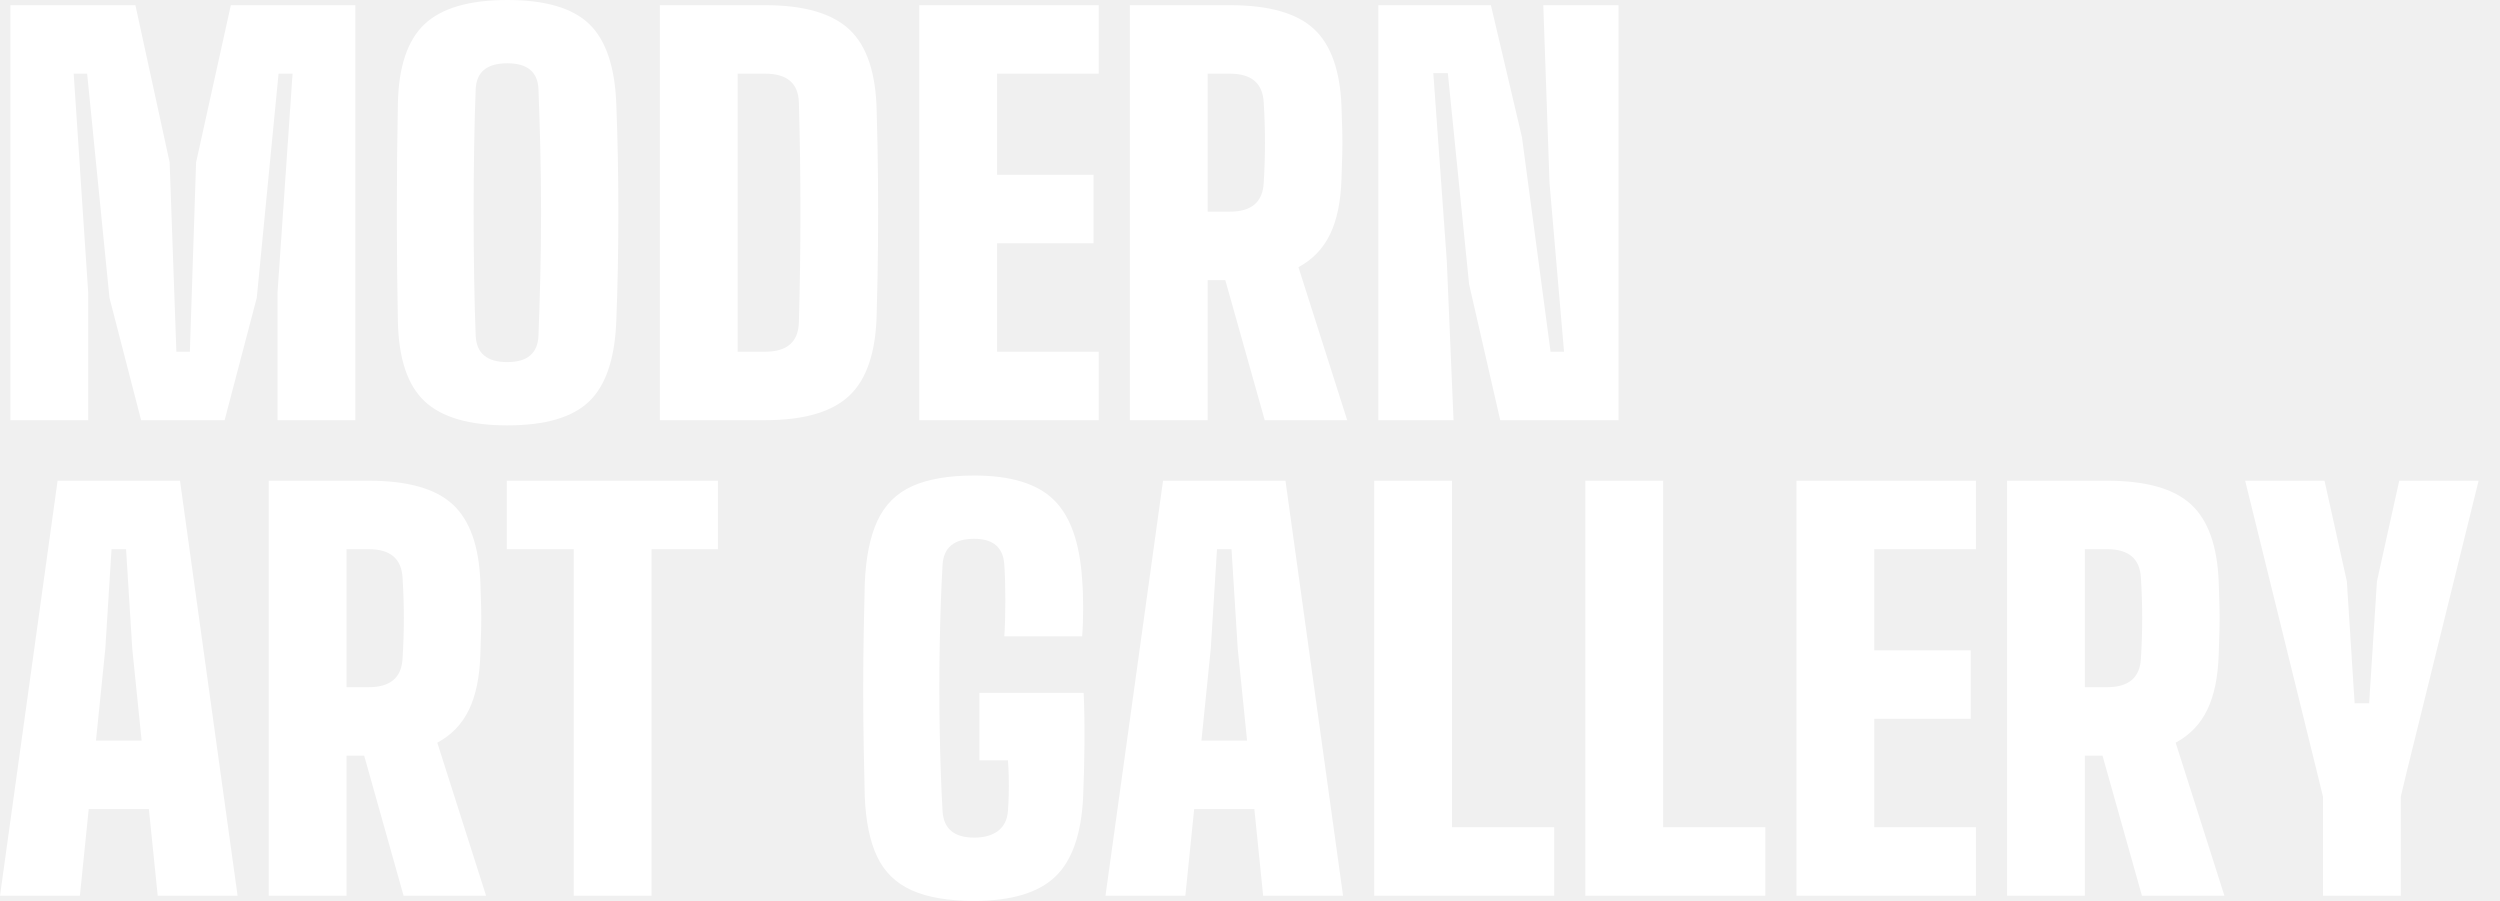
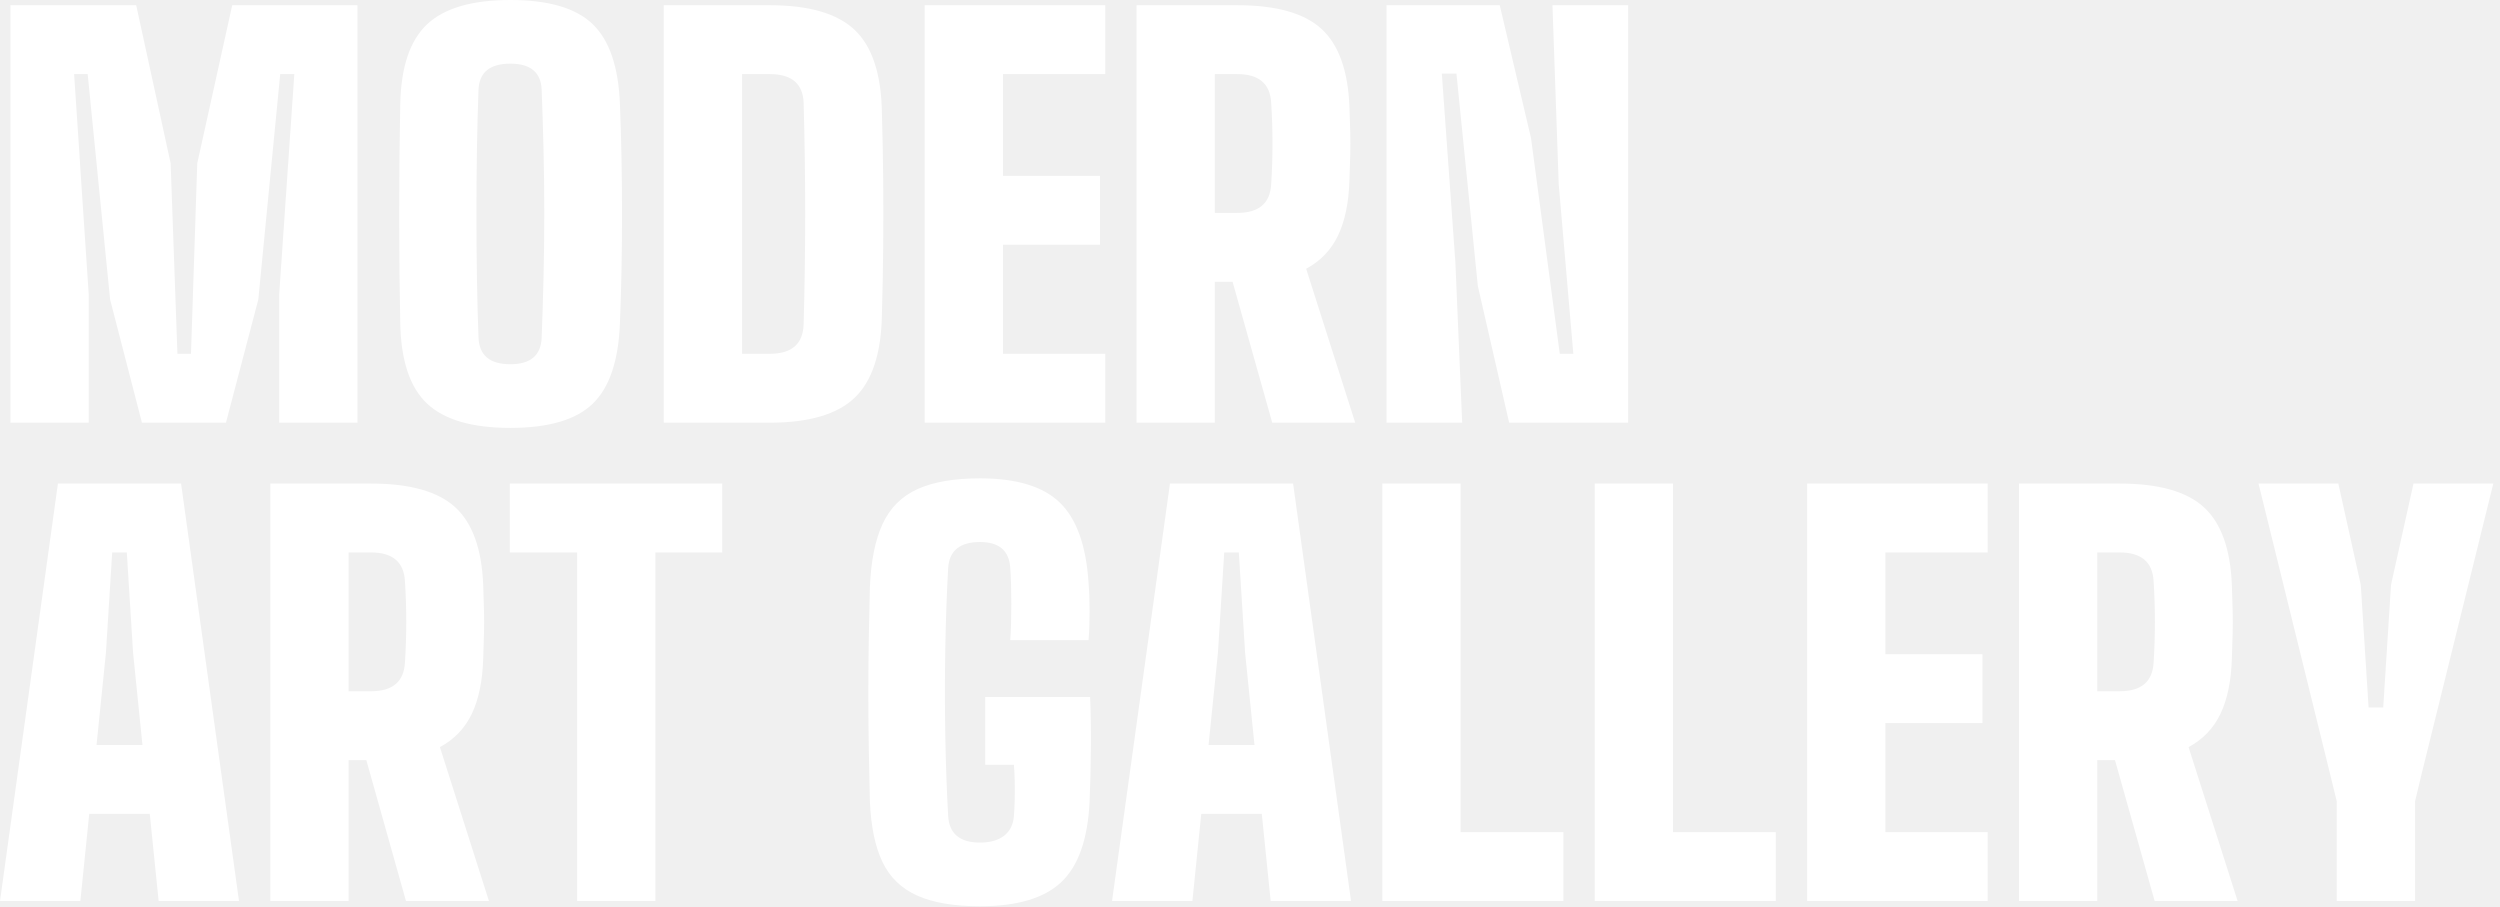
- <svg xmlns="http://www.w3.org/2000/svg" width="111" height="40" viewBox="0 0 111 40" fill="none">
-   <path fill-rule="evenodd" clip-rule="evenodd" d="M22.526 18.887C24.215 18.887 25.428 18.53 26.165 17.816C26.902 17.102 27.301 15.915 27.363 14.257C27.424 12.752 27.455 11.152 27.455 9.455C27.455 7.758 27.424 6.142 27.363 4.607C27.301 2.964 26.902 1.785 26.165 1.071C25.428 0.357 24.215 0 22.526 0C20.837 0 19.612 0.357 18.852 1.071C18.092 1.785 17.697 2.964 17.666 4.607C17.635 6.111 17.62 7.72 17.62 9.432L17.62 9.797C17.622 11.373 17.637 12.86 17.666 14.257C17.697 15.915 18.092 17.102 18.852 17.816C19.612 18.53 20.837 18.887 22.526 18.887ZM3.916 18.656V12.99L3.271 3.271H3.869L4.86 13.221L6.265 18.656H9.973L11.401 13.221L12.368 3.271H12.99L12.322 12.99V18.656H15.777V0.23H10.249L8.706 7.209L8.43 15.616H7.831L7.532 7.209L6.012 0.23H0.461V18.656H3.916ZM21.121 14.902C21.152 15.685 21.62 16.077 22.526 16.077C23.416 16.077 23.877 15.685 23.908 14.902C23.939 14.119 23.965 13.259 23.988 12.322C24.012 11.386 24.023 10.422 24.023 9.432C24.023 8.442 24.012 7.478 23.988 6.541C23.965 5.605 23.939 4.745 23.908 3.962C23.877 3.194 23.416 2.81 22.526 2.81C21.62 2.81 21.152 3.194 21.121 3.962C21.09 4.745 21.067 5.605 21.052 6.541C21.037 7.478 21.029 8.442 21.029 9.432C21.029 10.422 21.037 11.386 21.052 12.322C21.067 13.259 21.09 14.119 21.121 14.902ZM33.973 18.656C35.708 18.656 36.96 18.288 37.727 17.551C38.495 16.814 38.894 15.601 38.925 13.912C38.956 12.837 38.975 11.82 38.983 10.86C38.99 9.9 38.99 8.941 38.983 7.981C38.975 7.021 38.956 6.012 38.925 4.952C38.894 3.263 38.495 2.054 37.727 1.324C36.96 0.595 35.708 0.23 33.973 0.23H29.297V18.656H33.973ZM32.752 15.616H33.973C34.941 15.616 35.44 15.186 35.47 14.326C35.562 11.056 35.562 7.793 35.47 4.537C35.44 3.693 34.941 3.271 33.973 3.271H32.752V15.616ZM48.783 18.656V15.616H44.269V10.802H48.553V7.762H44.269V3.271H48.783V0.23H40.814V18.656H48.783ZM53.62 12.438V18.656H50.165V0.23H54.61C56.33 0.23 57.57 0.58 58.33 1.278C59.09 1.977 59.501 3.125 59.562 4.722C59.578 5.152 59.589 5.528 59.597 5.85C59.605 6.173 59.605 6.495 59.597 6.818C59.589 7.14 59.578 7.516 59.562 7.946C59.532 8.944 59.363 9.762 59.056 10.399C58.749 11.037 58.28 11.524 57.651 11.862L59.816 18.656H56.154L54.403 12.438H53.62ZM54.61 9.397H53.62V3.271H54.61C55.562 3.271 56.061 3.693 56.108 4.537C56.184 5.735 56.184 6.933 56.108 8.131C56.061 8.975 55.562 9.397 54.61 9.397ZM64.238 11.585L64.537 18.656H61.198V0.23H66.196L67.578 6.104L68.844 15.616H69.443L68.799 8.131L68.522 0.23H71.862V18.656H66.61L65.228 12.622L64.284 3.248H63.639L64.238 11.585ZM3.547 39.77L3.939 35.923H6.61L7.002 39.77H10.549L7.992 21.344H2.557L0 39.77H3.547ZM4.261 32.883H6.288L5.873 28.806L5.597 24.384H4.952L4.676 28.806L4.261 32.883ZM15.386 39.77V33.551H16.169L17.919 39.77H21.582L19.416 32.975C20.046 32.637 20.514 32.15 20.822 31.512C21.129 30.875 21.297 30.058 21.328 29.059C21.344 28.63 21.355 28.253 21.363 27.931C21.37 27.608 21.37 27.286 21.363 26.963C21.355 26.641 21.344 26.265 21.328 25.835C21.267 24.238 20.856 23.09 20.096 22.392C19.336 21.693 18.096 21.344 16.376 21.344H11.931V39.77H15.386ZM15.386 30.511H16.376C17.328 30.511 17.827 30.088 17.873 29.244C17.95 28.046 17.95 26.848 17.873 25.651C17.827 24.806 17.328 24.384 16.376 24.384H15.386V30.511ZM28.929 39.77V24.384H31.877V21.344H22.503V24.384H25.474V39.77H28.929ZM46.848 38.929C46.096 39.643 44.898 40 43.255 40C42.104 40 41.178 39.843 40.48 39.528C39.781 39.213 39.271 38.718 38.948 38.042C38.626 37.367 38.441 36.476 38.395 35.37C38.38 34.725 38.365 33.992 38.349 33.171C38.334 32.349 38.326 31.497 38.326 30.614C38.326 29.731 38.334 28.883 38.349 28.069C38.365 27.255 38.38 26.541 38.395 25.927C38.441 24.76 38.63 23.823 38.96 23.117C39.29 22.411 39.804 21.9 40.503 21.585C41.202 21.271 42.119 21.113 43.255 21.113C44.868 21.113 46.042 21.47 46.779 22.184C47.516 22.898 47.939 24.077 48.046 25.72C48.077 26.073 48.092 26.495 48.092 26.987C48.092 27.478 48.077 27.9 48.046 28.253H44.591C44.622 27.823 44.637 27.294 44.637 26.664C44.637 26.035 44.622 25.505 44.591 25.075C44.545 24.307 44.1 23.923 43.255 23.923C42.365 23.923 41.896 24.307 41.85 25.075C41.789 26.15 41.747 27.332 41.724 28.622C41.701 29.912 41.701 31.198 41.724 32.48C41.747 33.762 41.789 34.941 41.85 36.015C41.896 36.798 42.365 37.19 43.255 37.19C43.701 37.19 44.054 37.09 44.315 36.891C44.576 36.691 44.722 36.399 44.752 36.015C44.768 35.831 44.779 35.597 44.787 35.313C44.795 35.029 44.795 34.741 44.787 34.449C44.779 34.157 44.768 33.927 44.752 33.758H43.486V30.764H48.115C48.146 31.47 48.157 32.238 48.15 33.067C48.142 33.896 48.123 34.664 48.092 35.37C48.015 37.029 47.601 38.215 46.848 38.929ZM52.63 39.77L53.021 35.923H55.693L56.084 39.77H59.632L57.075 21.344H51.639L49.083 39.77H52.63ZM53.344 32.883H55.37L54.956 28.806L54.679 24.384H54.035L53.758 28.806L53.344 32.883ZM69.006 39.77V36.729H64.468V21.344H61.013V39.77H69.006ZM78.38 36.729V39.77H70.388V21.344H73.843V36.729H78.38ZM87.731 39.77V36.729H83.217V31.916H87.501V28.875H83.217V24.384H87.731V21.344H79.762V39.77H87.731ZM92.568 33.551V39.77H89.113V21.344H93.558C95.278 21.344 96.518 21.693 97.278 22.392C98.038 23.09 98.449 24.238 98.511 25.835C98.526 26.265 98.537 26.641 98.545 26.963C98.553 27.286 98.553 27.608 98.545 27.931C98.537 28.253 98.526 28.63 98.511 29.059C98.48 30.058 98.311 30.875 98.004 31.512C97.697 32.15 97.228 32.637 96.599 32.975L98.764 39.77H95.102L93.351 33.551H92.568ZM93.558 30.511H92.568V24.384H93.558C94.511 24.384 95.01 24.806 95.056 25.651C95.132 26.848 95.132 28.046 95.056 29.244C95.01 30.088 94.511 30.511 93.558 30.511ZM106.595 35.37V39.77H103.14V35.37L102.887 34.334L99.685 21.344H103.209L104.2 25.812L104.545 31.225H105.19L105.536 25.812L106.526 21.344H110.05L106.848 34.311L106.595 35.37Z" fill="white" />
+ <svg xmlns="http://www.w3.org/2000/svg" width="160" height="58" viewBox="0 0 160 58" fill="none">
+   <path fill-rule="evenodd" clip-rule="evenodd" d="M32.663 27.386C35.112 27.386 36.871 26.868 37.939 25.833C39.008 24.797 39.587 23.078 39.676 20.673C39.765 18.491 39.81 16.17 39.81 13.71C39.81 11.249 39.765 8.906 39.676 6.679C39.587 4.297 39.008 2.588 37.939 1.553C36.871 0.518 35.112 0 32.663 0C30.213 0 28.438 0.518 27.336 1.553C26.234 2.588 25.66 4.297 25.616 6.679C25.571 8.861 25.549 11.194 25.549 13.676L25.549 14.206C25.552 16.491 25.574 18.647 25.616 20.673C25.66 23.078 26.234 24.797 27.336 25.833C28.438 26.868 30.213 27.386 32.663 27.386ZM5.678 27.052V18.836L4.742 4.742H5.611L7.047 19.17L9.084 27.052H14.461L16.532 19.17L17.934 4.742H18.836L17.868 18.836V27.052H22.877V0.334H14.862L12.624 10.453L12.223 22.643H11.355L10.921 10.453L8.717 0.334H0.668V27.052H5.678ZM30.625 21.608C30.67 22.744 31.349 23.311 32.663 23.311C33.954 23.311 34.622 22.744 34.666 21.608C34.711 20.473 34.75 19.226 34.783 17.868C34.817 16.509 34.833 15.112 34.833 13.676C34.833 12.24 34.817 10.843 34.783 9.485C34.75 8.127 34.711 6.88 34.666 5.744C34.622 4.631 33.954 4.074 32.663 4.074C31.349 4.074 30.67 4.631 30.625 5.744C30.581 6.88 30.547 8.127 30.525 9.485C30.503 10.843 30.492 12.24 30.492 13.676C30.492 15.112 30.503 16.509 30.525 17.868C30.547 19.226 30.581 20.473 30.625 21.608ZM49.261 27.052C51.777 27.052 53.592 26.517 54.705 25.449C55.818 24.38 56.397 22.621 56.441 20.172C56.486 18.613 56.514 17.138 56.525 15.747C56.536 14.355 56.536 12.964 56.525 11.572C56.514 10.181 56.486 8.717 56.441 7.18C56.397 4.731 55.818 2.978 54.705 1.92C53.592 0.863 51.777 0.334 49.261 0.334H42.481V27.052H49.261ZM47.491 22.643H49.261C50.664 22.643 51.387 22.02 51.432 20.773C51.565 16.031 51.565 11.299 51.432 6.579C51.387 5.355 50.664 4.742 49.261 4.742H47.491V22.643ZM70.736 27.052V22.643H64.19V15.663H70.401V11.255H64.19V4.742H70.736V0.334H59.18V27.052H70.736ZM77.749 18.035V27.052H72.739V0.334H79.185C81.679 0.334 83.477 0.84 84.579 1.854C85.681 2.867 86.276 4.531 86.365 6.846C86.388 7.47 86.404 8.015 86.416 8.483C86.427 8.95 86.427 9.418 86.416 9.886C86.404 10.353 86.388 10.899 86.365 11.522C86.321 12.969 86.076 14.155 85.631 15.079C85.185 16.003 84.506 16.71 83.594 17.2L86.733 27.052H81.423L78.885 18.035H77.749ZM79.185 13.626H77.749V4.742H79.185C80.566 4.742 81.289 5.355 81.356 6.579C81.467 8.316 81.467 10.053 81.356 11.789C81.289 13.014 80.566 13.626 79.185 13.626ZM93.145 16.799L93.579 27.052H88.737V0.334H95.984L97.988 8.85L99.825 22.643H100.693L99.758 11.789L99.357 0.334H104.2V27.052H96.585L94.581 18.302L93.212 4.709H92.277L93.145 16.799ZM5.143 57.666L5.711 52.089H9.585L10.153 57.666H15.296L11.589 30.948H3.707L0 57.666H5.143ZM6.178 47.68H9.117L8.516 41.769L8.116 35.357H7.18L6.78 41.769L6.178 47.68ZM22.309 57.666V48.649H23.445L25.983 57.666H31.293L28.154 47.814C29.067 47.324 29.746 46.617 30.191 45.693C30.637 44.769 30.881 43.584 30.926 42.136C30.948 41.513 30.965 40.967 30.976 40.5C30.987 40.032 30.987 39.565 30.976 39.097C30.965 38.63 30.948 38.084 30.926 37.461C30.837 35.145 30.241 33.481 29.139 32.468C28.037 31.455 26.239 30.948 23.745 30.948H17.3V57.666H22.309ZM22.309 44.24H23.745C25.126 44.24 25.849 43.628 25.916 42.404C26.028 40.667 26.028 38.93 25.916 37.194C25.849 35.969 25.126 35.357 23.745 35.357H22.309V44.24ZM41.947 57.666V35.357H46.222V30.948H32.629V35.357H36.937V57.666H41.947ZM67.93 56.447C66.839 57.482 65.103 58 62.72 58C61.05 58 59.709 57.772 58.696 57.315C57.683 56.859 56.942 56.141 56.475 55.161C56.007 54.182 55.74 52.89 55.673 51.287C55.651 50.352 55.629 49.289 55.606 48.098C55.584 46.907 55.573 45.671 55.573 44.391C55.573 43.11 55.584 41.88 55.606 40.7C55.629 39.52 55.651 38.485 55.673 37.594C55.74 35.902 56.013 34.544 56.492 33.52C56.97 32.496 57.716 31.755 58.729 31.299C59.742 30.842 61.073 30.614 62.72 30.614C65.058 30.614 66.761 31.132 67.83 32.167C68.899 33.203 69.511 34.911 69.667 37.294C69.711 37.806 69.734 38.418 69.734 39.13C69.734 39.843 69.711 40.455 69.667 40.967H64.657C64.702 40.344 64.724 39.576 64.724 38.663C64.724 37.75 64.702 36.982 64.657 36.358C64.59 35.245 63.945 34.689 62.72 34.689C61.429 34.689 60.75 35.245 60.683 36.358C60.594 37.917 60.533 39.632 60.499 41.502C60.466 43.372 60.466 45.237 60.499 47.096C60.533 48.955 60.594 50.664 60.683 52.222C60.75 53.358 61.429 53.925 62.72 53.925C63.366 53.925 63.878 53.781 64.256 53.491C64.635 53.202 64.847 52.779 64.891 52.222C64.913 51.955 64.93 51.615 64.941 51.204C64.952 50.792 64.952 50.374 64.941 49.951C64.93 49.528 64.913 49.194 64.891 48.949H63.054V44.608H69.767C69.811 45.632 69.828 46.745 69.817 47.947C69.806 49.15 69.778 50.263 69.734 51.287C69.622 53.692 69.021 55.412 67.93 56.447ZM76.313 57.666L76.881 52.089H80.755L81.323 57.666H86.466L82.758 30.948H74.877L71.17 57.666H76.313ZM77.348 47.68H80.287L79.686 41.769L79.285 35.357H78.35L77.949 41.769L77.348 47.68ZM100.058 57.666V53.258H93.479V30.948H88.469V57.666H100.058ZM113.651 53.258V57.666H102.062V30.948H107.072V53.258H113.651ZM127.21 57.666V53.258H120.664V46.278H126.876V41.869H120.664V35.357H127.21V30.948H115.655V57.666H127.21ZM134.224 48.649V57.666H129.214V30.948H135.66C138.154 30.948 139.951 31.455 141.054 32.468C142.156 33.481 142.751 35.145 142.84 37.461C142.863 38.084 142.879 38.63 142.89 39.097C142.902 39.565 142.902 40.032 142.89 40.5C142.879 40.967 142.863 41.513 142.84 42.136C142.796 43.584 142.551 44.769 142.106 45.693C141.66 46.617 140.981 47.324 140.068 47.814L143.208 57.666H137.898L135.359 48.649H134.224ZM135.66 44.24H134.224V35.357H135.66C137.04 35.357 137.764 35.969 137.831 37.194C137.942 38.93 137.942 40.667 137.831 42.404C137.764 43.628 137.04 44.24 135.66 44.24ZM154.563 51.287V57.666H149.553V51.287L149.186 49.784L144.544 30.948H149.653L151.089 37.427L151.59 45.276H152.526L153.026 37.427L154.463 30.948H159.572L154.93 49.751L154.563 51.287Z" fill="white" />
</svg>
